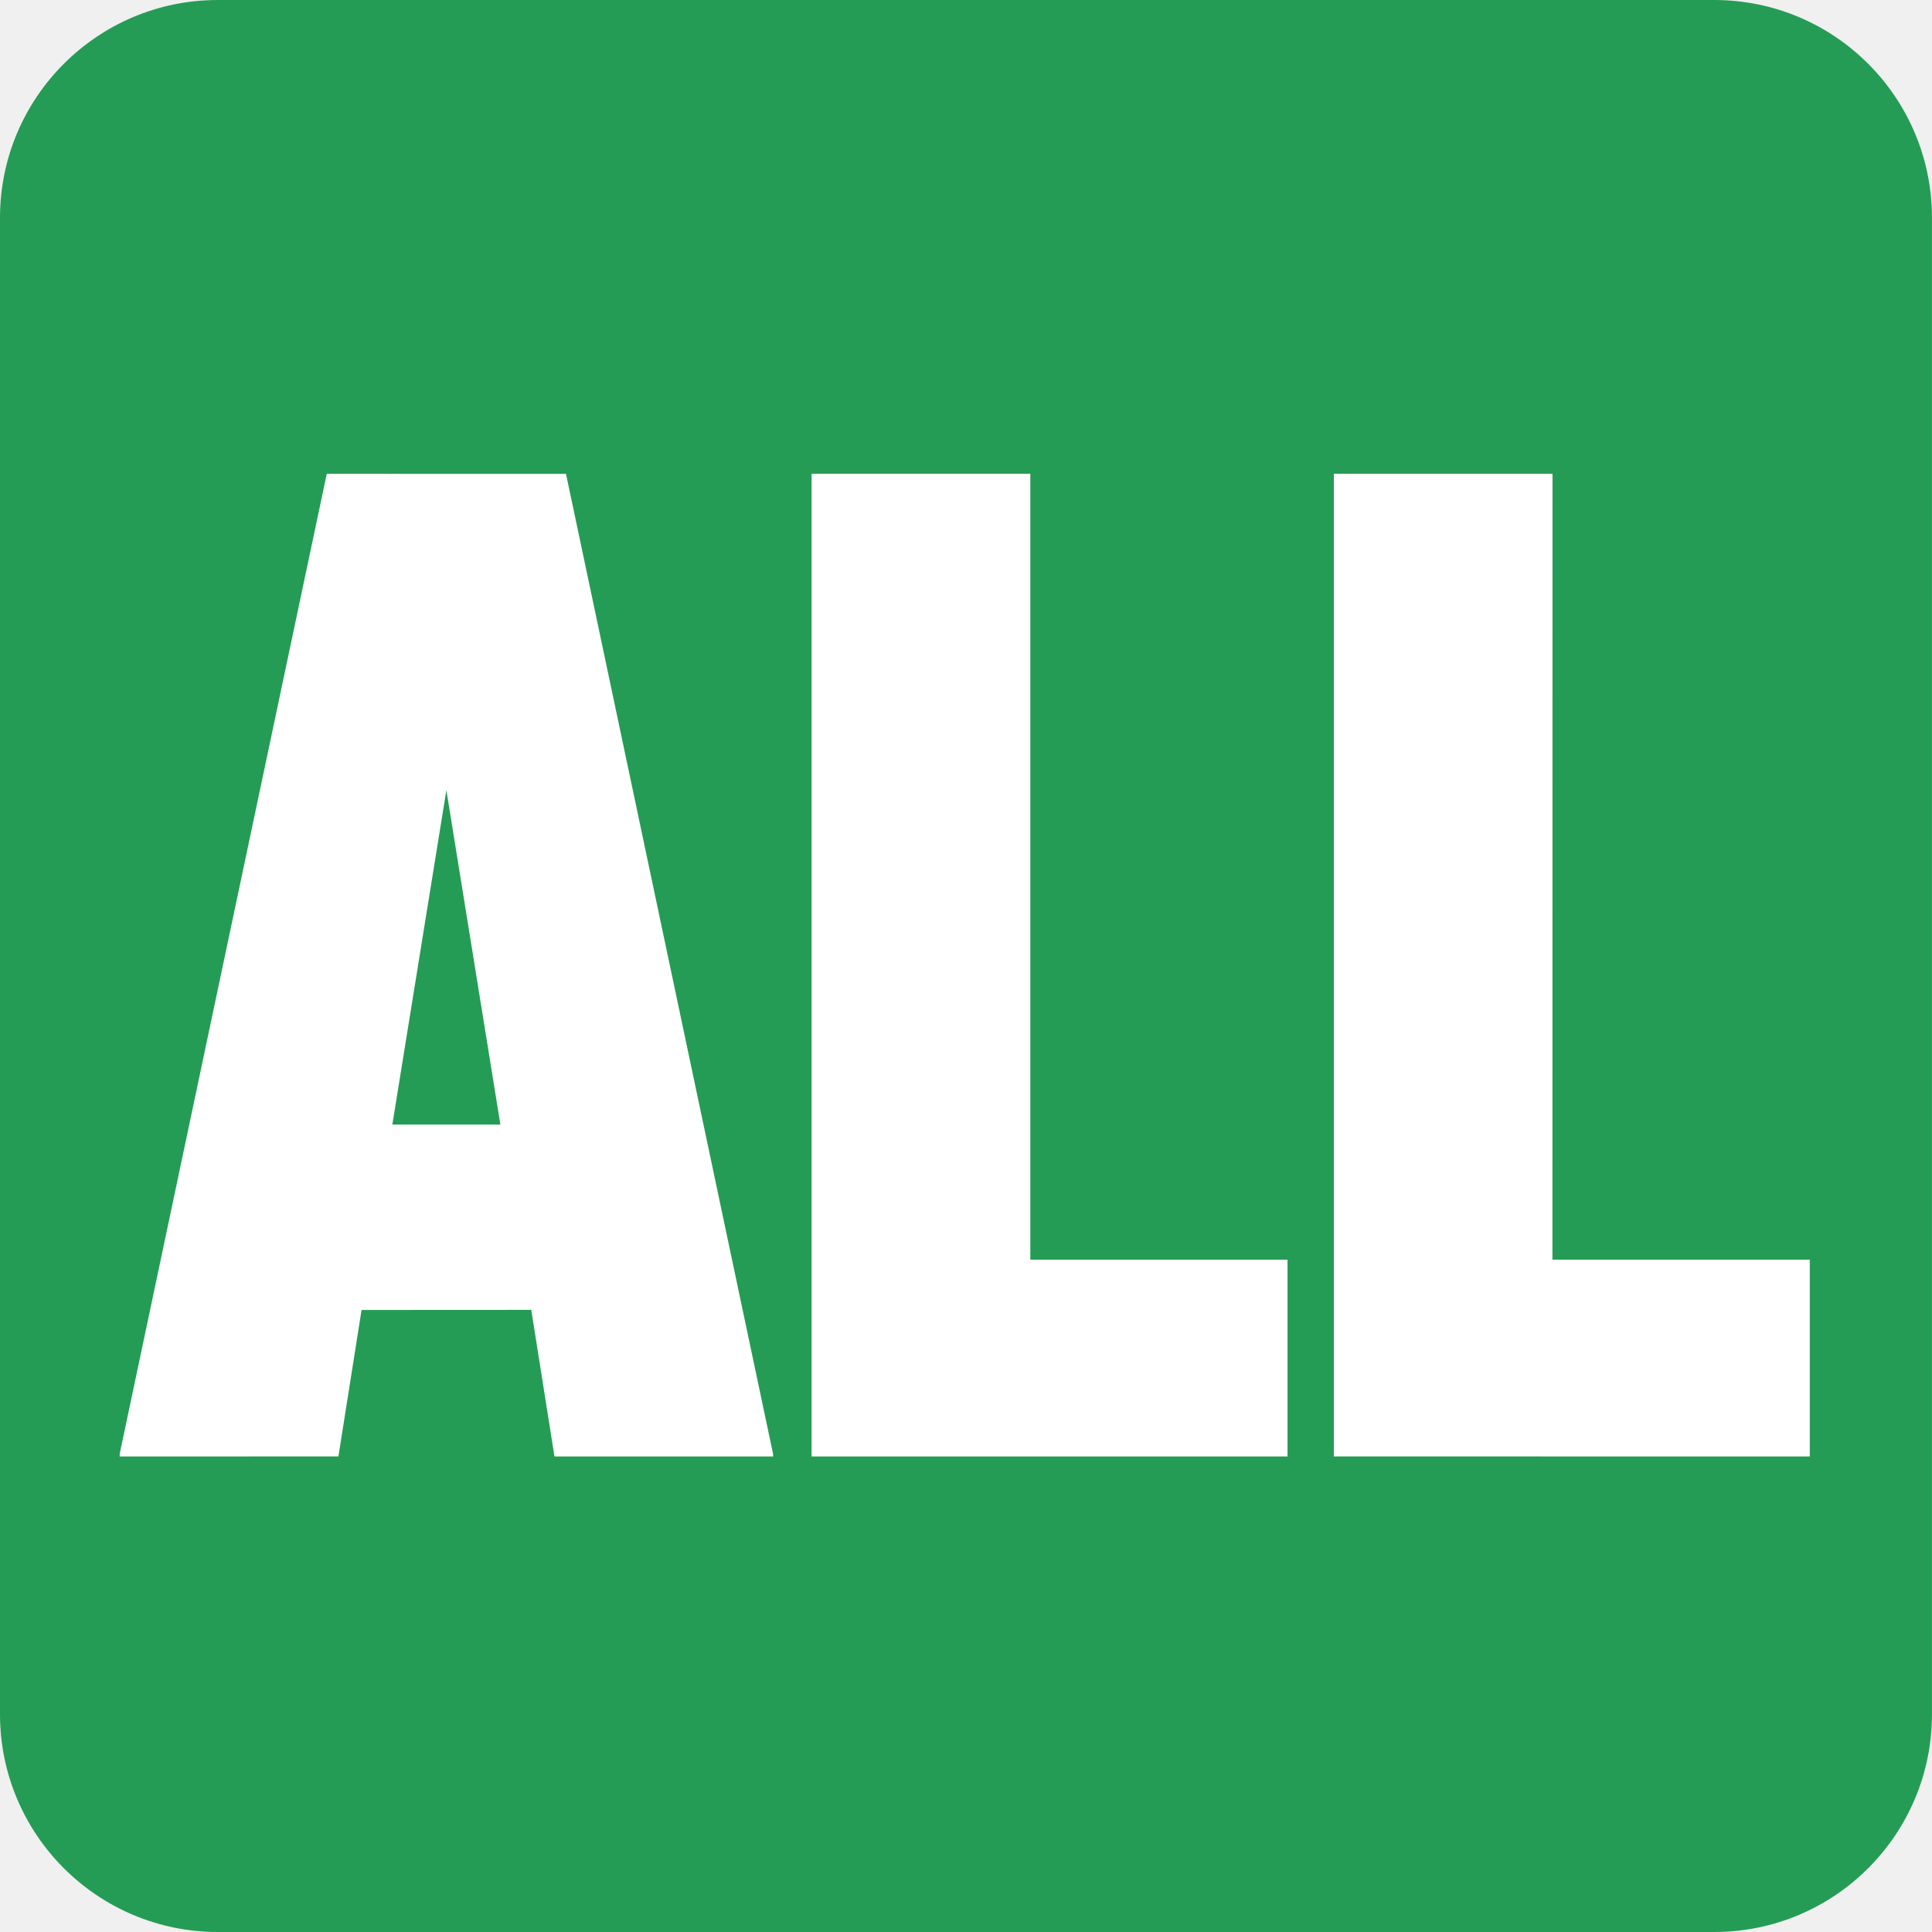
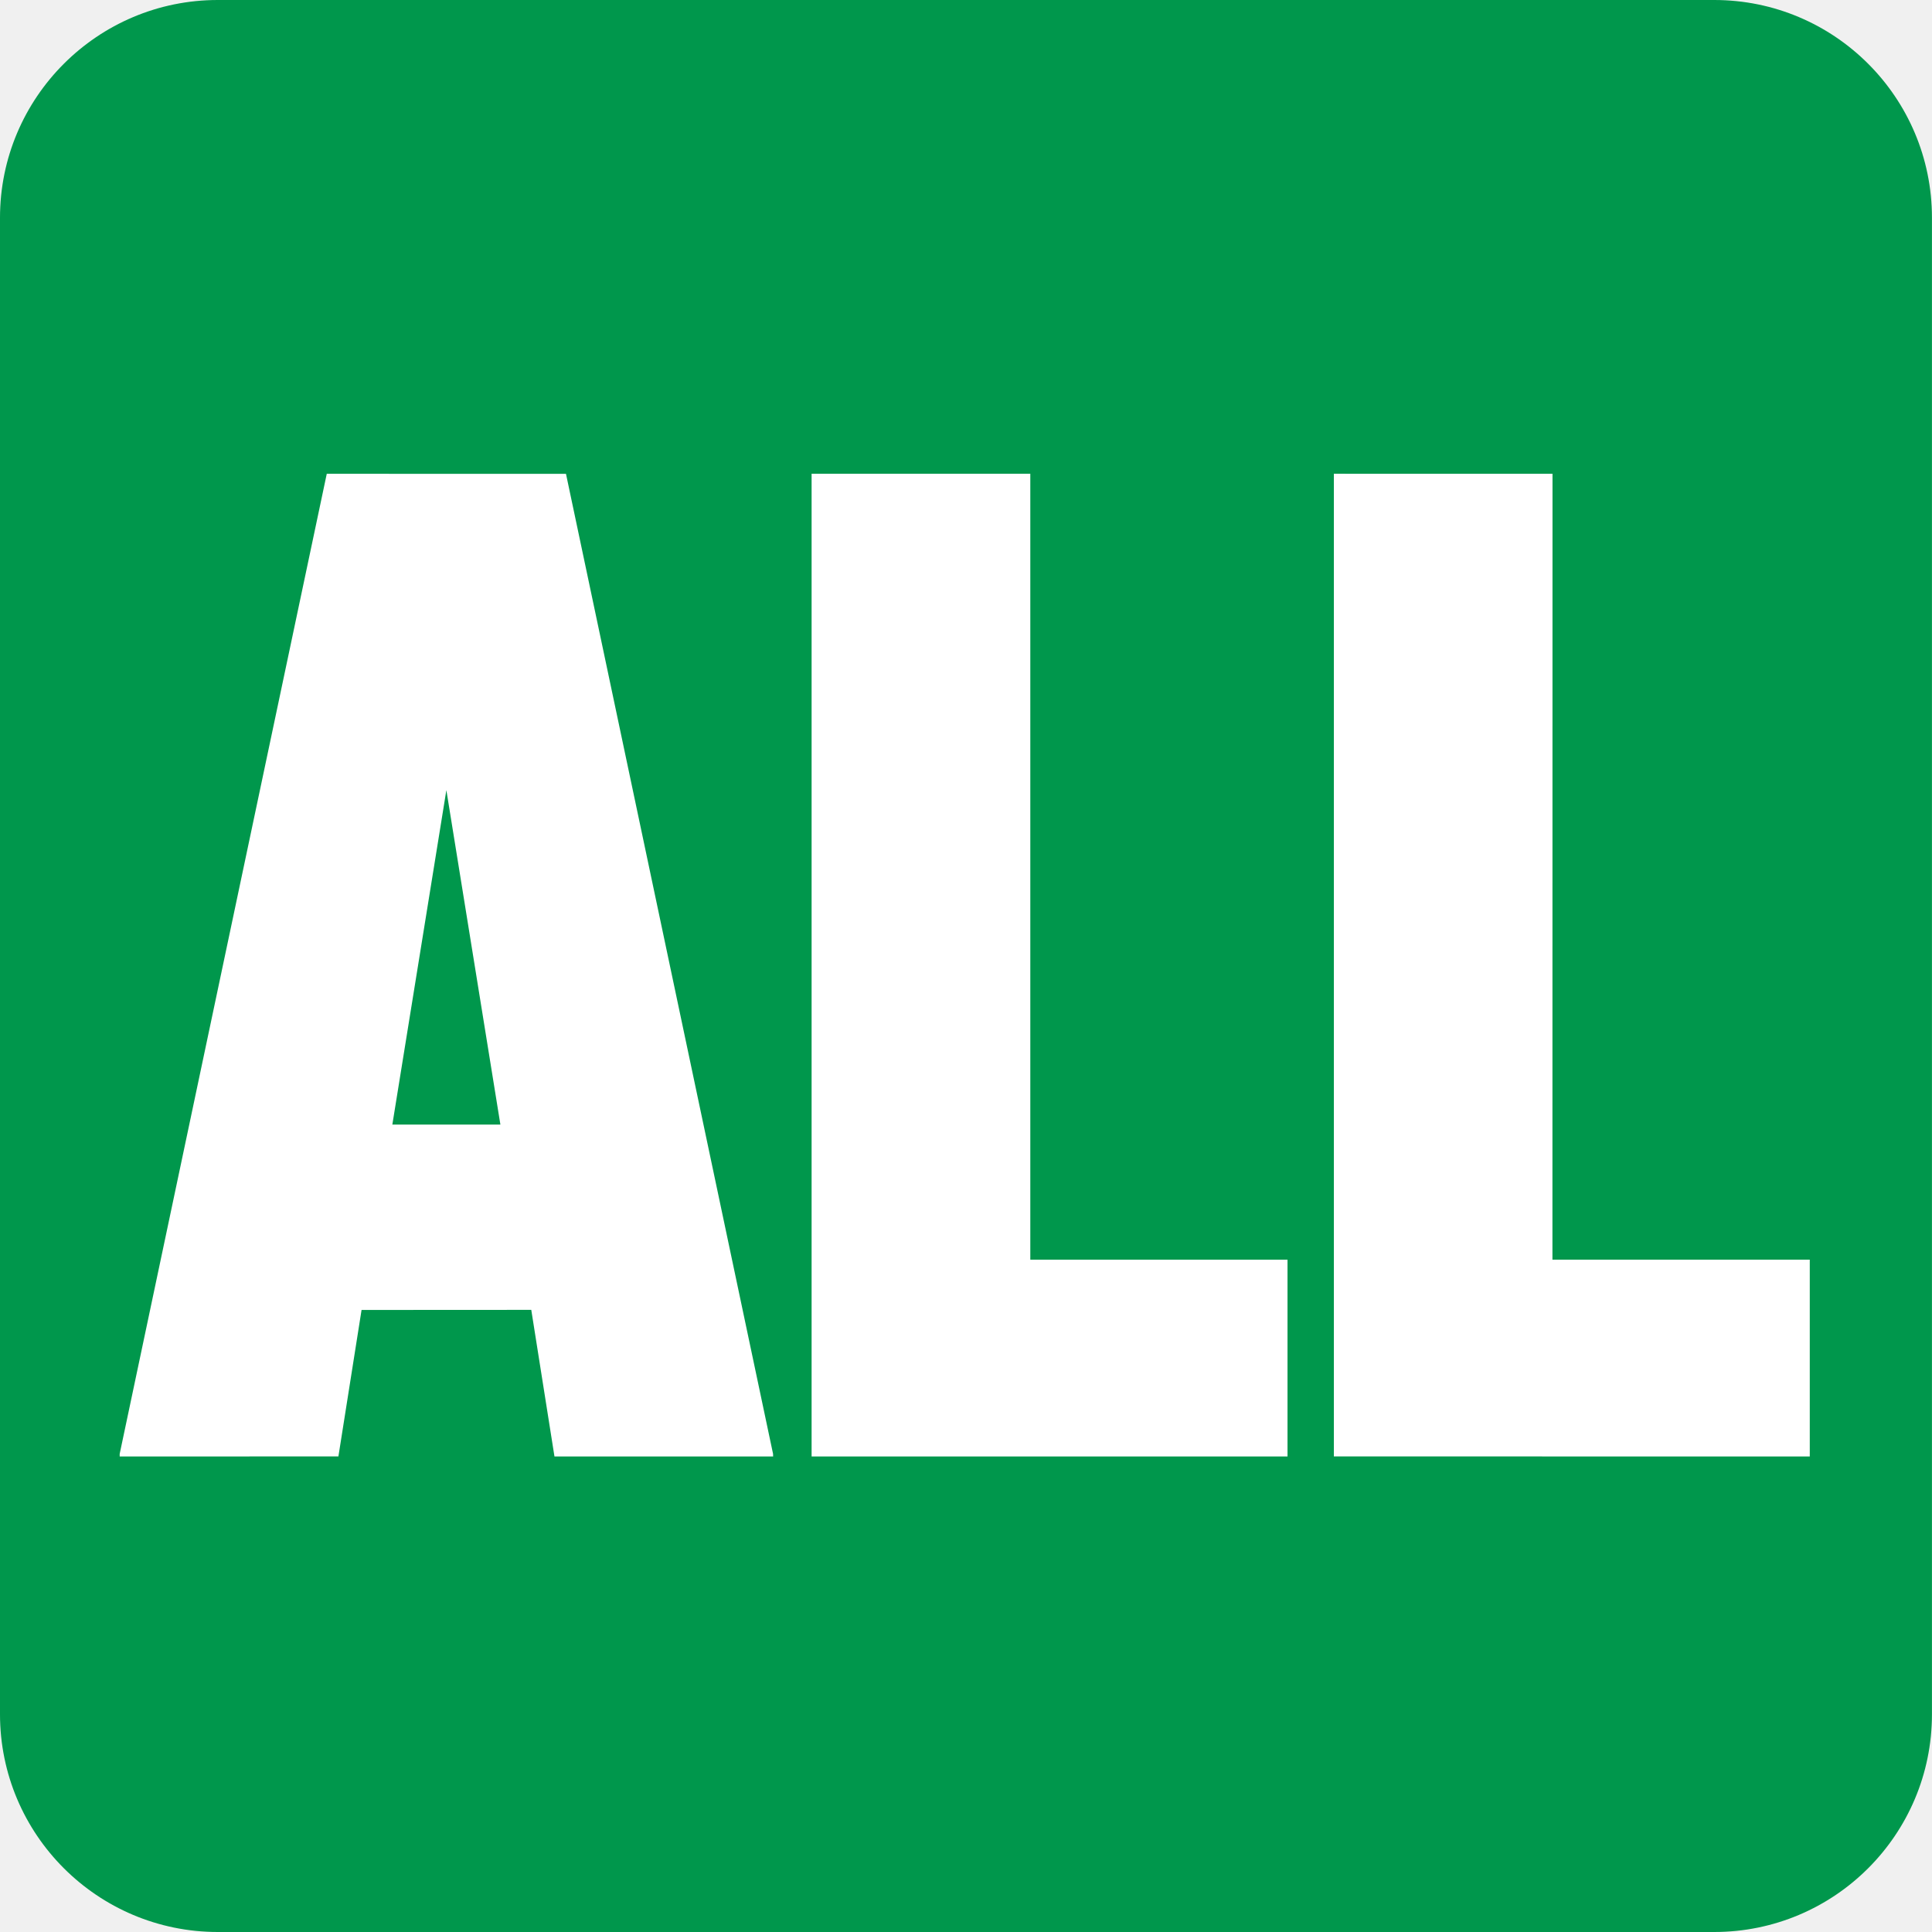
<svg xmlns="http://www.w3.org/2000/svg" version="1.1" id="Layer_1" x="0px" y="0px" viewBox="0 0 125.518 125.52" enable-background="new 0 0 125.518 125.52" xml:space="preserve">
-   <path fill="#259C55" d="M111.37,125.52H14.151C6.34,125.52,0,119.186,0,111.371V14.15C0,6.336,6.34,0,14.151,0h97.219  c7.816,0,14.147,6.336,14.147,14.15v97.221C125.518,119.186,119.187,125.52,111.37,125.52" />
+   <path fill="#00974C" d="M111.37,125.52H14.151C6.34,125.52,0,119.186,0,111.371V14.15C0,6.336,6.34,0,14.151,0h97.219  c7.816,0,14.147,6.336,14.147,14.15v97.221C125.518,119.186,119.187,125.52,111.37,125.52" />
  <path fill="#FFFFFF" d="M36.023,94.625L34.516,85.1l-11.026,0.006l-1.504,9.516l-14.21,0.004v-0.17l13.454-63.674l15.541,0.002  l13.454,63.676l0.004,0.166H36.023z M29,51.334l-3.51,21.73h7.02L29,51.334z" />
  <polygon fill="#FFFFFF" points="52.729,94.625 52.729,30.779 66.938,30.779 66.938,81.84 83.648,81.84 83.648,94.625 " />
  <polygon fill="#FFFFFF" points="86.659,94.621 86.659,30.779 100.865,30.781 100.86,81.84 117.579,81.84 117.579,94.627 " />
</svg>
